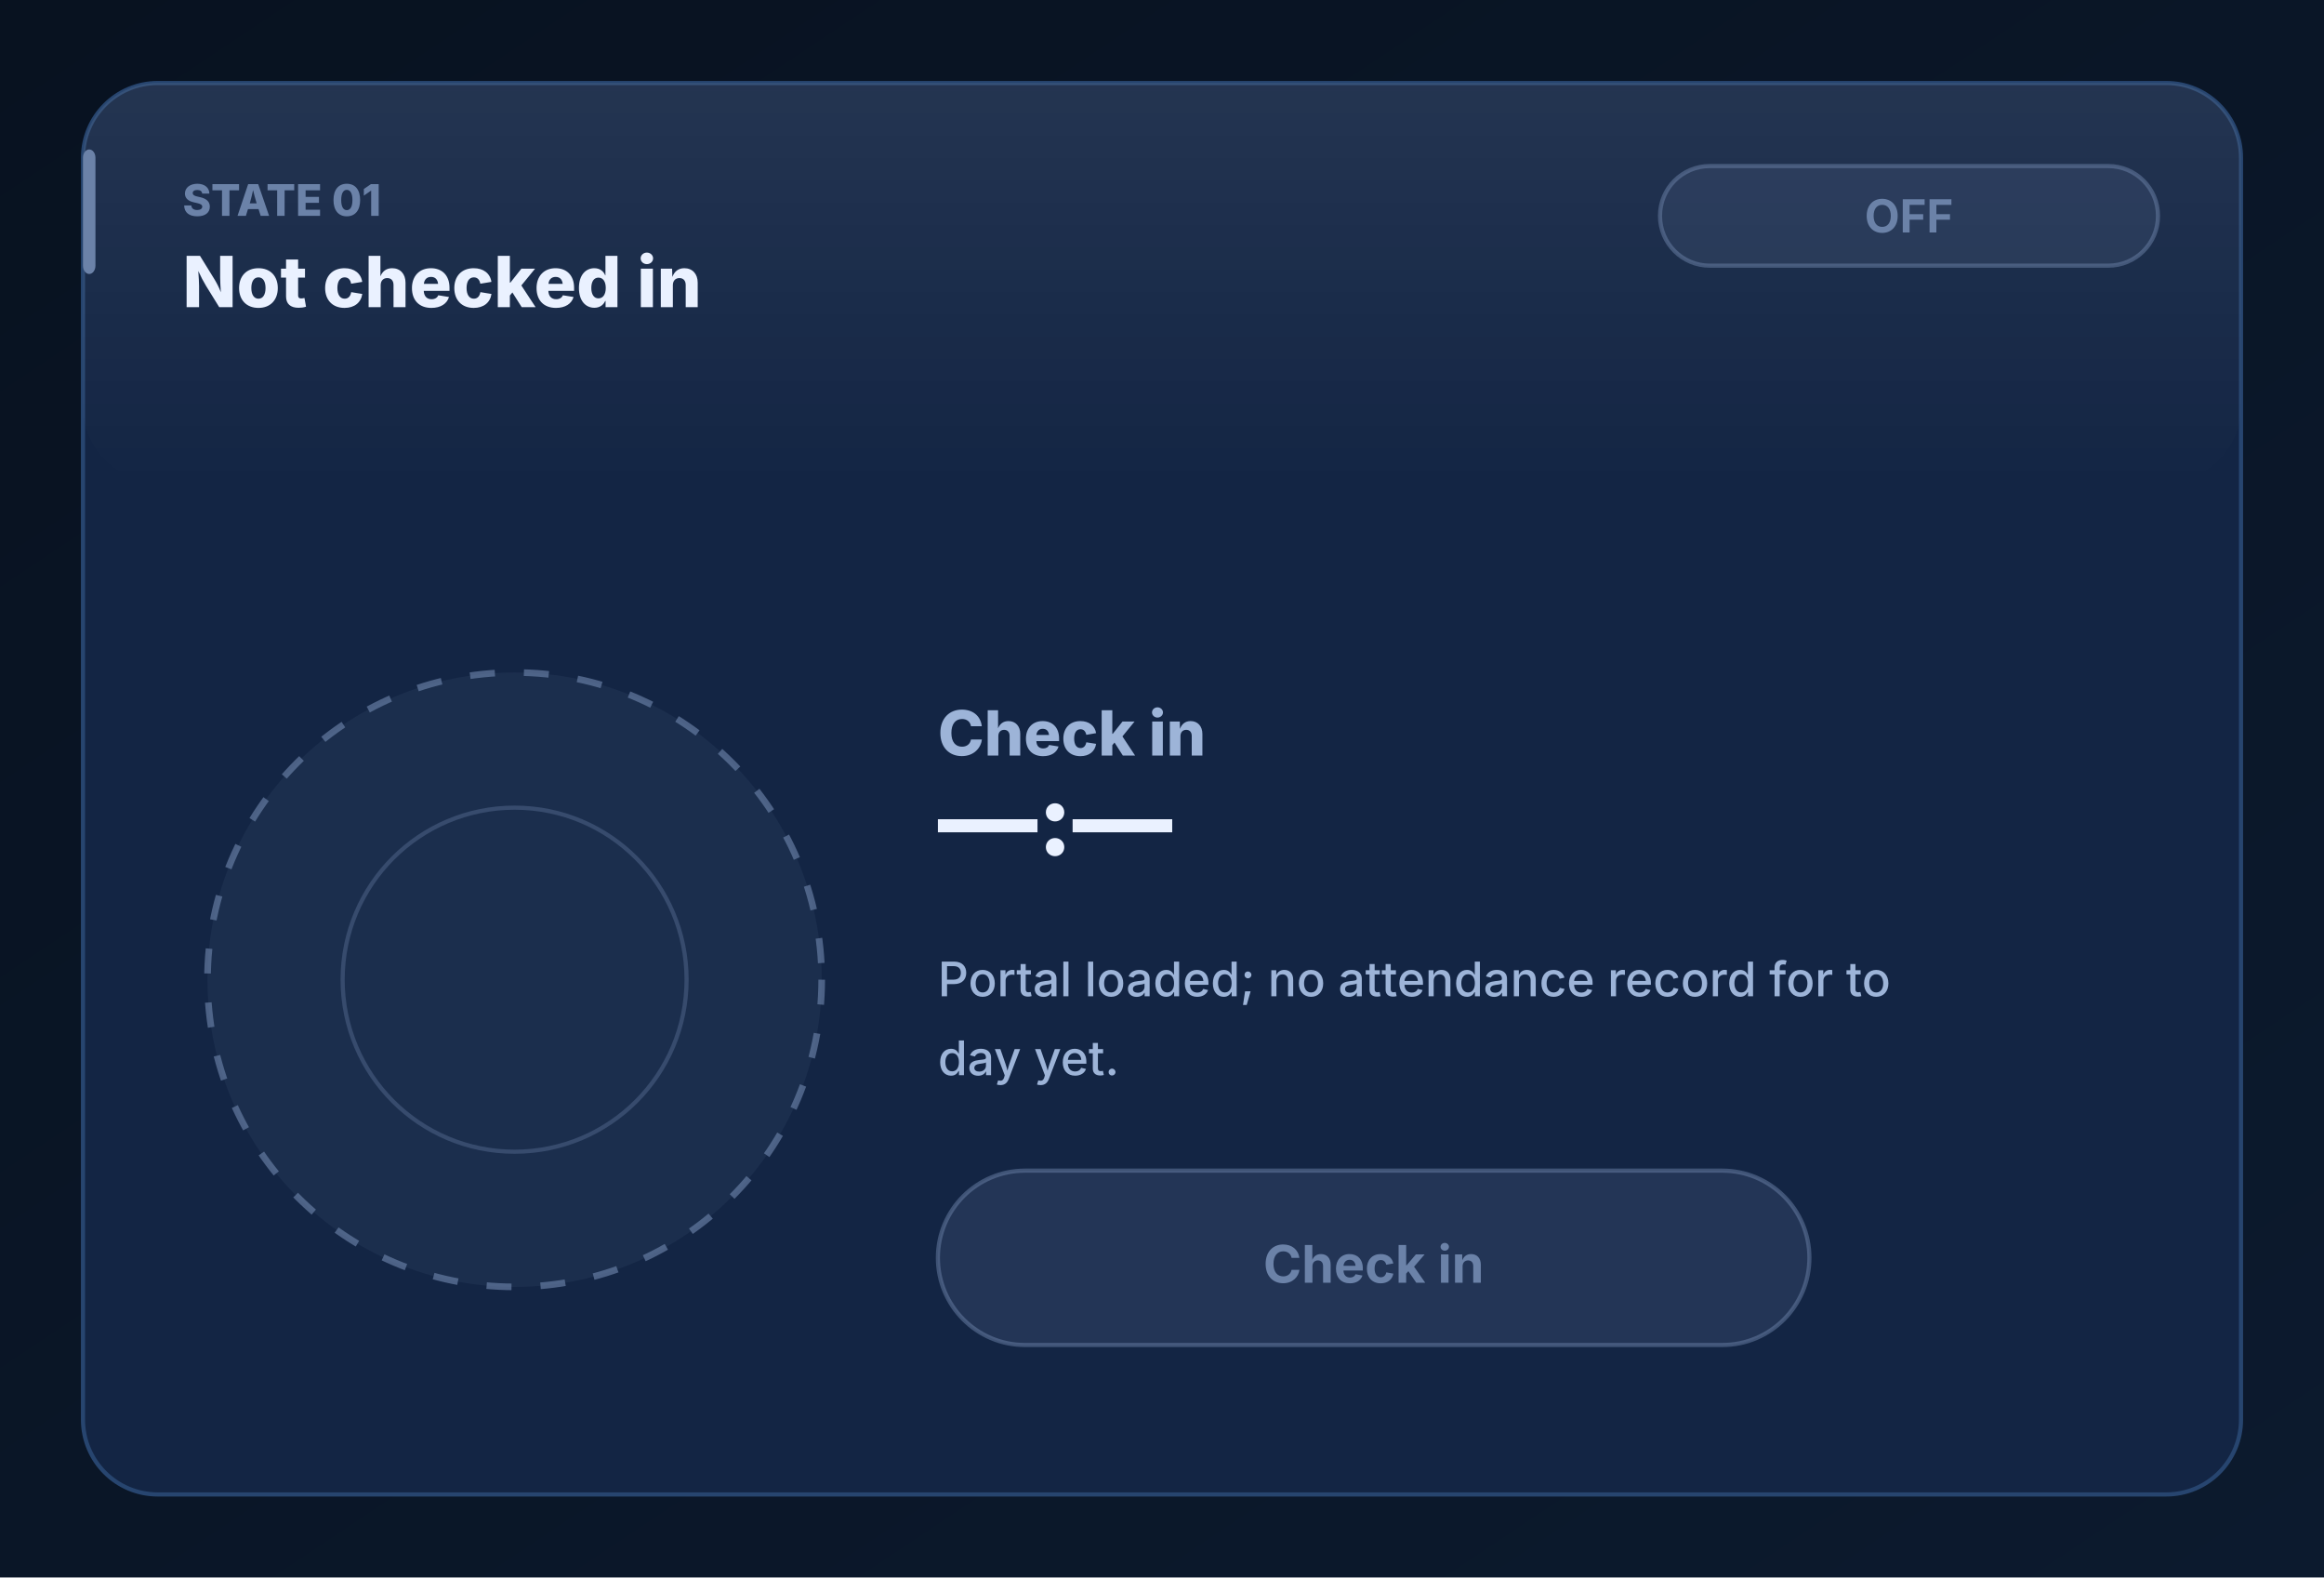
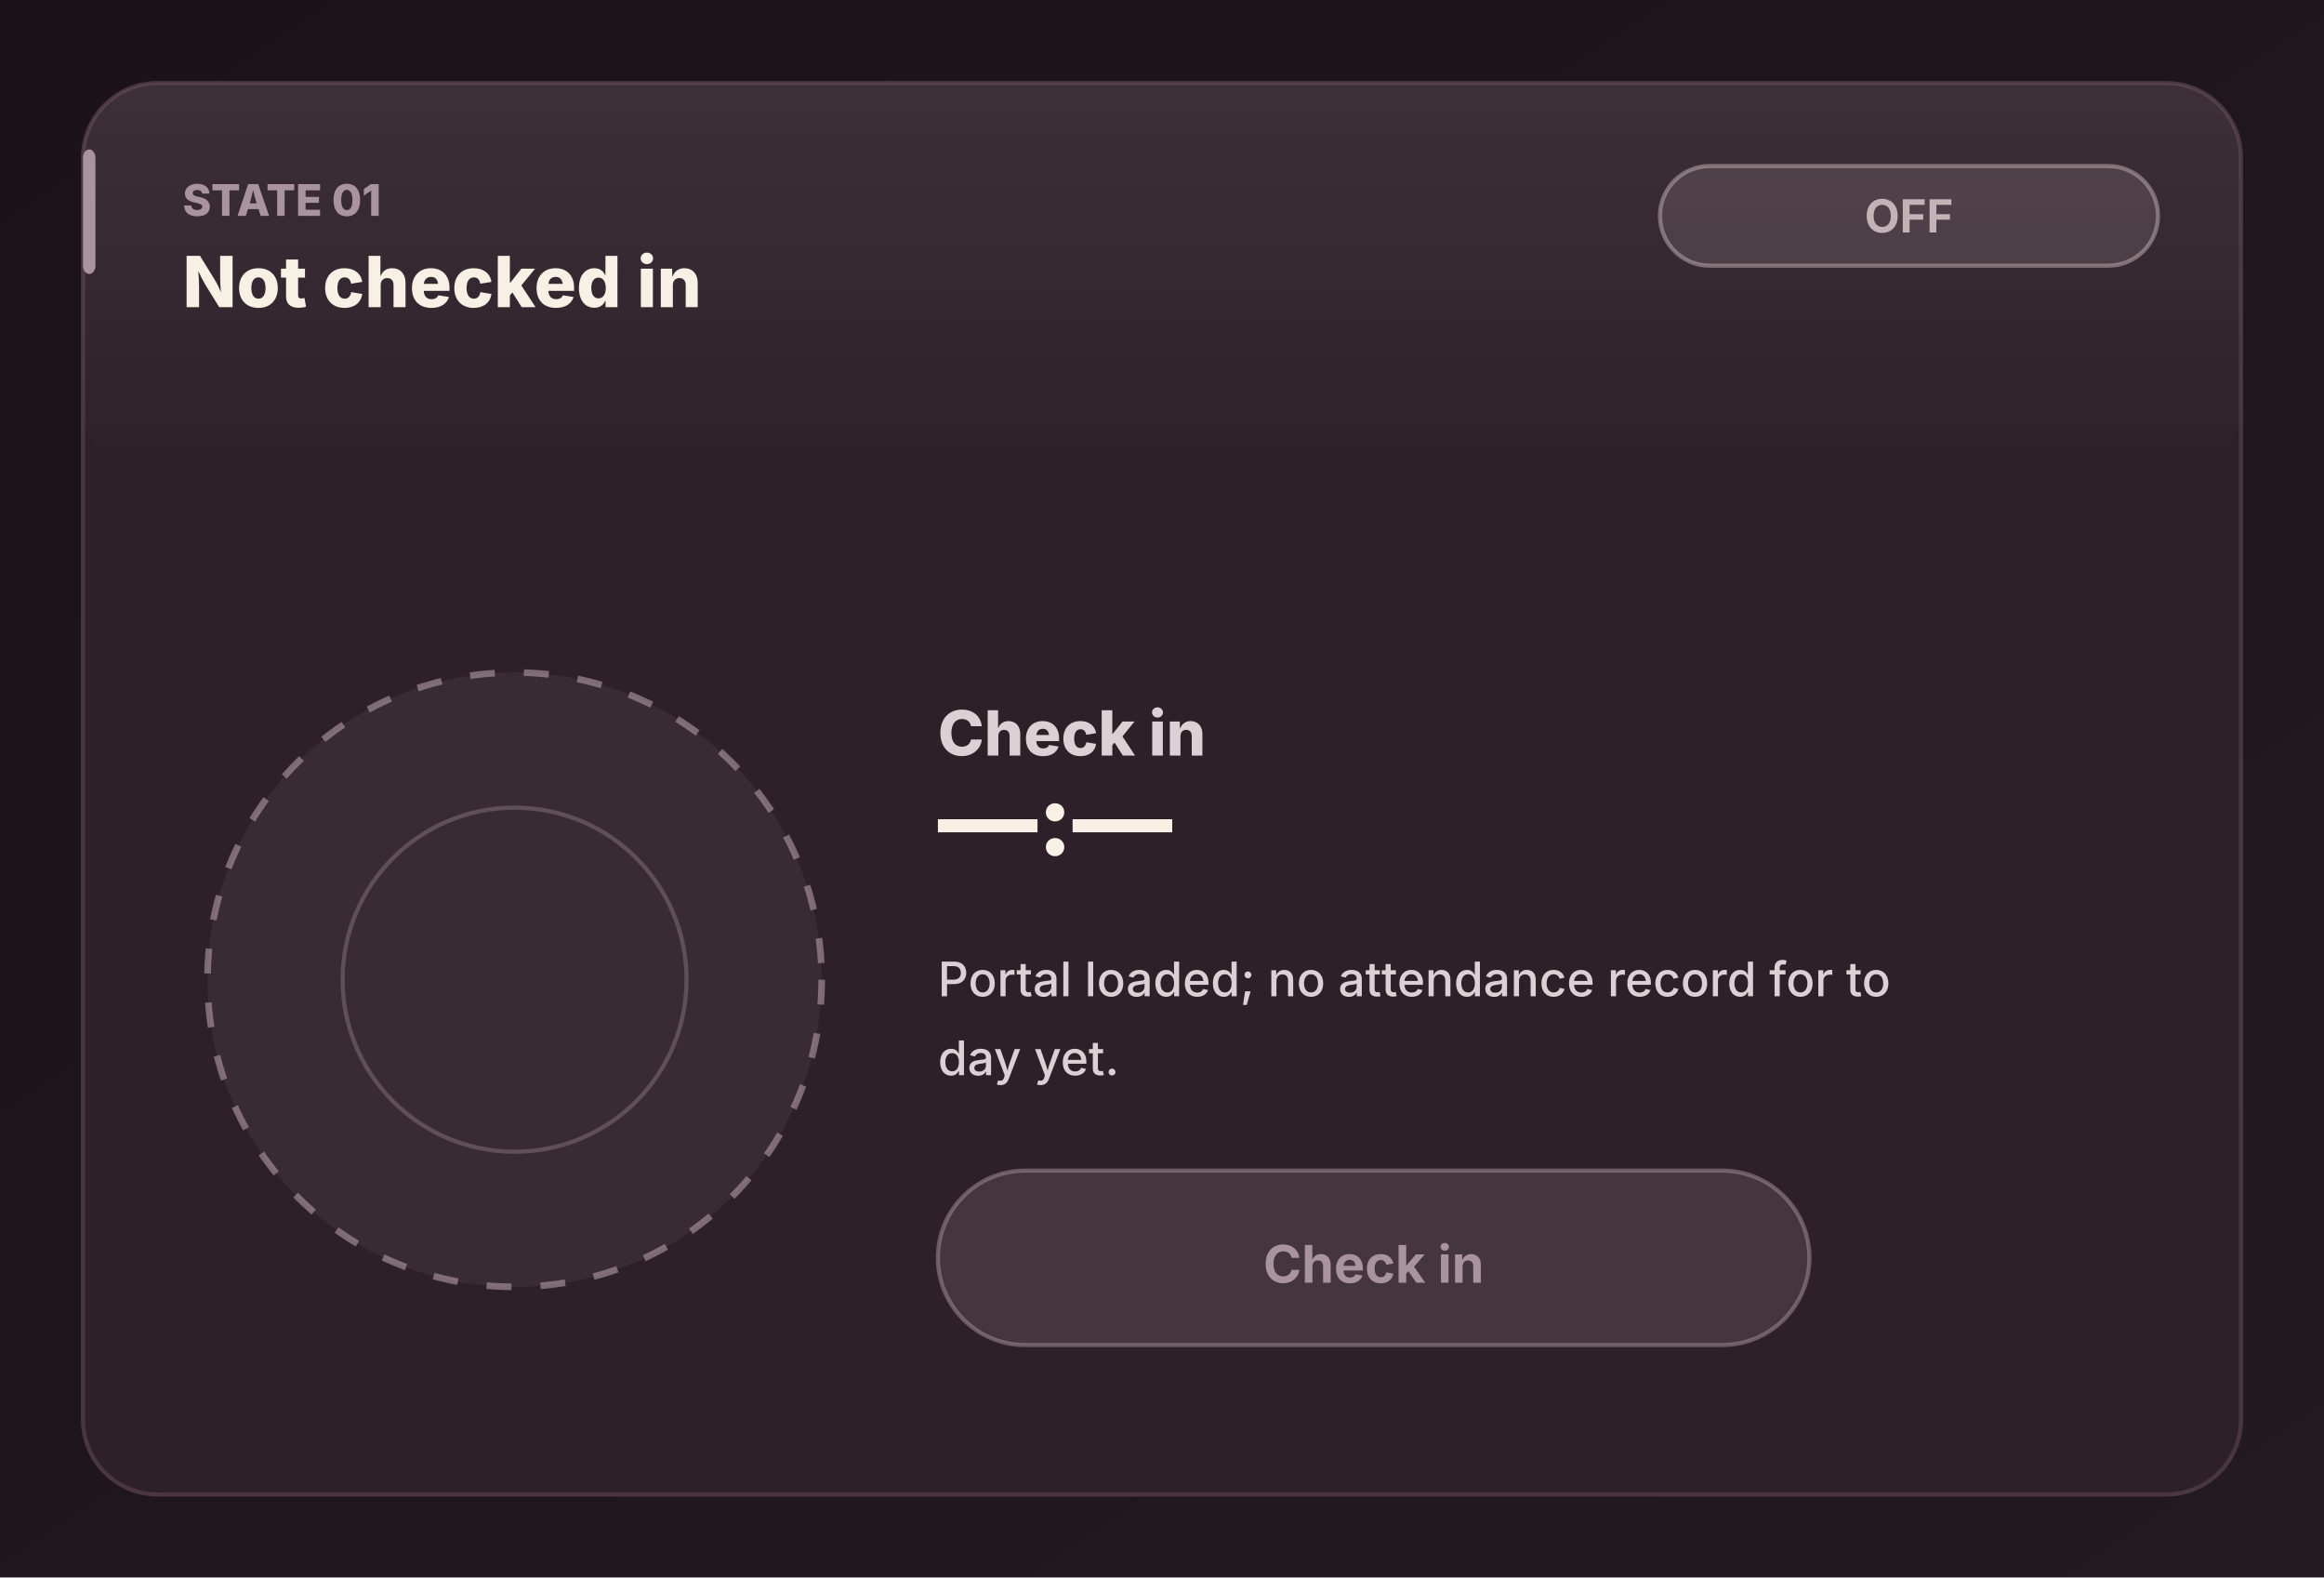
<svg xmlns="http://www.w3.org/2000/svg" viewBox="0 0 560 380" width="560" height="380" role="img">
  <defs>
    <linearGradient id="bg" x1="0" y1="0" x2="1" y2="1">
-       <stop offset="0" stop-color="#081220" />
-       <stop offset="1" stop-color="#0c1a2e" />
+       <stop offset="0" stop-color="#1b1319" />
+       <stop offset="1" stop-color="#241a22" />
    </linearGradient>
    <linearGradient id="acc" x1="0" y1="0" x2="1" y2="0">
-       <stop offset="0" stop-color="#2563eb" />
-       <stop offset="1" stop-color="#22d3ee" />
+       <stop offset="0" stop-color="#7c414c" />
+       <stop offset="1" stop-color="#e3b375" />
    </linearGradient>
    <linearGradient id="sheen" x1="0" y1="0" x2="0" y2="1">
      <stop offset="0" stop-color="#ffffff" stop-opacity="0.07" />
      <stop offset="1" stop-color="#ffffff" stop-opacity="0" />
    </linearGradient>
    <radialGradient id="glow" cx="0.5" cy="0.5" r="0.5">
-       <stop offset="0" stop-color="#2563eb" stop-opacity="0.38" />
-       <stop offset="1" stop-color="#2563eb" stop-opacity="0" />
+       <stop offset="0" stop-color="#7c414c" stop-opacity="0.38" />
+       <stop offset="1" stop-color="#7c414c" stop-opacity="0" />
    </radialGradient>
    <filter id="soft" x="-30%" y="-30%" width="160%" height="160%">
      <feGaussianBlur stdDeviation="22" />
    </filter>
  </defs>
  <rect width="560" height="380" fill="url(#bg)" />
-   <rect x="20" y="20" width="520" height="340" rx="18" fill="#132544" stroke="#27456f" stroke-width="1" />
+   <rect x="20" y="20" width="520" height="340" rx="18" fill="#2e2029" stroke="#4a3542" stroke-width="1" />
  <rect x="20" y="20" width="520" height="96" rx="18" fill="url(#sheen)" />
-   <rect x="20" y="36" width="3" height="30" rx="2" fill="#6b82a8" />
-   <text x="44" y="52" font-family="Inter,'Segoe UI',system-ui,sans-serif" font-size="10.5" font-weight="800" fill="#6b82a8" text-anchor="start">STATE 01</text>
-   <text x="44" y="74" font-family="Inter,'Segoe UI',system-ui,sans-serif" font-size="17" font-weight="800" fill="#eaf1ff" text-anchor="start">Not checked in</text>
-   <rect x="400" y="40" width="120" height="24" rx="12" fill="#6b82a8" opacity="0.16" />
-   <rect x="400" y="40" width="120" height="24" rx="12" fill="none" stroke="#6b82a8" stroke-width="1" opacity="0.5" />
-   <text x="460" y="56" font-family="Inter,'Segoe UI',system-ui,sans-serif" font-size="11" font-weight="700" fill="#6b82a8" text-anchor="middle">OFF</text>
-   <circle cx="124" cy="236" r="74" fill="#6b82a8" opacity="0.10" />
-   <circle cx="124" cy="236" r="74" fill="none" stroke="#6b82a8" stroke-width="1.6" stroke-opacity="0.65" stroke-dasharray="6 7" />
-   <circle cx="124" cy="236" r="41.44" fill="none" stroke="#6b82a8" stroke-width="1" stroke-opacity="0.35" />
-   <text x="226" y="182" font-family="Inter,'Segoe UI',system-ui,sans-serif" font-size="15" font-weight="800" fill="#9db4d8" text-anchor="start">Check in</text>
-   <text x="226" y="206" font-family="Inter,'Segoe UI',system-ui,sans-serif" font-size="24" font-weight="800" fill="#eaf1ff" text-anchor="start">—:—</text>
-   <text x="226" y="240" font-family="Inter,'Segoe UI',system-ui,sans-serif" font-size="11.5" font-weight="500" fill="#9db4d8" text-anchor="start">Portal loaded; no attendance record for to</text>
-   <text x="226" y="259" font-family="Inter,'Segoe UI',system-ui,sans-serif" font-size="11.5" font-weight="500" fill="#9db4d8" text-anchor="start">day yet.</text>
-   <rect x="226" y="282" width="210" height="42" rx="21" fill="#6b82a8" opacity="0.18" />
-   <rect x="226" y="282" width="210" height="42" rx="21" fill="none" stroke="#6b82a8" stroke-width="1" opacity="0.5" />
-   <text x="331" y="309" font-family="Inter,'Segoe UI',system-ui,sans-serif" font-size="12.5" font-weight="700" fill="#6b82a8" text-anchor="middle">Check in</text>
+   <rect x="20" y="36" width="3" height="30" rx="2" fill="#a8939e" />
+   <text x="44" y="52" font-family="Inter,'Segoe UI',system-ui,sans-serif" font-size="10.5" font-weight="800" fill="#a8939e" text-anchor="start">STATE 01</text>
+   <text x="44" y="74" font-family="Inter,'Segoe UI',system-ui,sans-serif" font-size="17" font-weight="800" fill="#f6f1e4" text-anchor="start">Not checked in</text>
+   <rect x="400" y="40" width="120" height="24" rx="12" fill="#c3b3b6" opacity="0.16" />
+   <rect x="400" y="40" width="120" height="24" rx="12" fill="none" stroke="#c3b3b6" stroke-width="1" opacity="0.5" />
+   <text x="460" y="56" font-family="Inter,'Segoe UI',system-ui,sans-serif" font-size="11" font-weight="700" fill="#c3b3b6" text-anchor="middle">OFF</text>
+   <circle cx="124" cy="236" r="74" fill="#a8939e" opacity="0.10" />
+   <circle cx="124" cy="236" r="74" fill="none" stroke="#a8939e" stroke-width="1.6" stroke-opacity="0.65" stroke-dasharray="6 7" />
+   <circle cx="124" cy="236" r="41.44" fill="none" stroke="#a8939e" stroke-width="1" stroke-opacity="0.35" />
+   <text x="226" y="182" font-family="Inter,'Segoe UI',system-ui,sans-serif" font-size="15" font-weight="800" fill="#ddd0d4" text-anchor="start">Check in</text>
+   <text x="226" y="206" font-family="Inter,'Segoe UI',system-ui,sans-serif" font-size="24" font-weight="800" fill="#f6f1e4" text-anchor="start">—:—</text>
+   <text x="226" y="240" font-family="Inter,'Segoe UI',system-ui,sans-serif" font-size="11.5" font-weight="500" fill="#ddd0d4" text-anchor="start">Portal loaded; no attendance record for to</text>
+   <text x="226" y="259" font-family="Inter,'Segoe UI',system-ui,sans-serif" font-size="11.5" font-weight="500" fill="#ddd0d4" text-anchor="start">day yet.</text>
+   <rect x="226" y="282" width="210" height="42" rx="21" fill="#a8939e" opacity="0.18" />
+   <rect x="226" y="282" width="210" height="42" rx="21" fill="none" stroke="#a8939e" stroke-width="1" opacity="0.5" />
+   <text x="331" y="309" font-family="Inter,'Segoe UI',system-ui,sans-serif" font-size="12.5" font-weight="700" fill="#a8939e" text-anchor="middle">Check in</text>
</svg>
